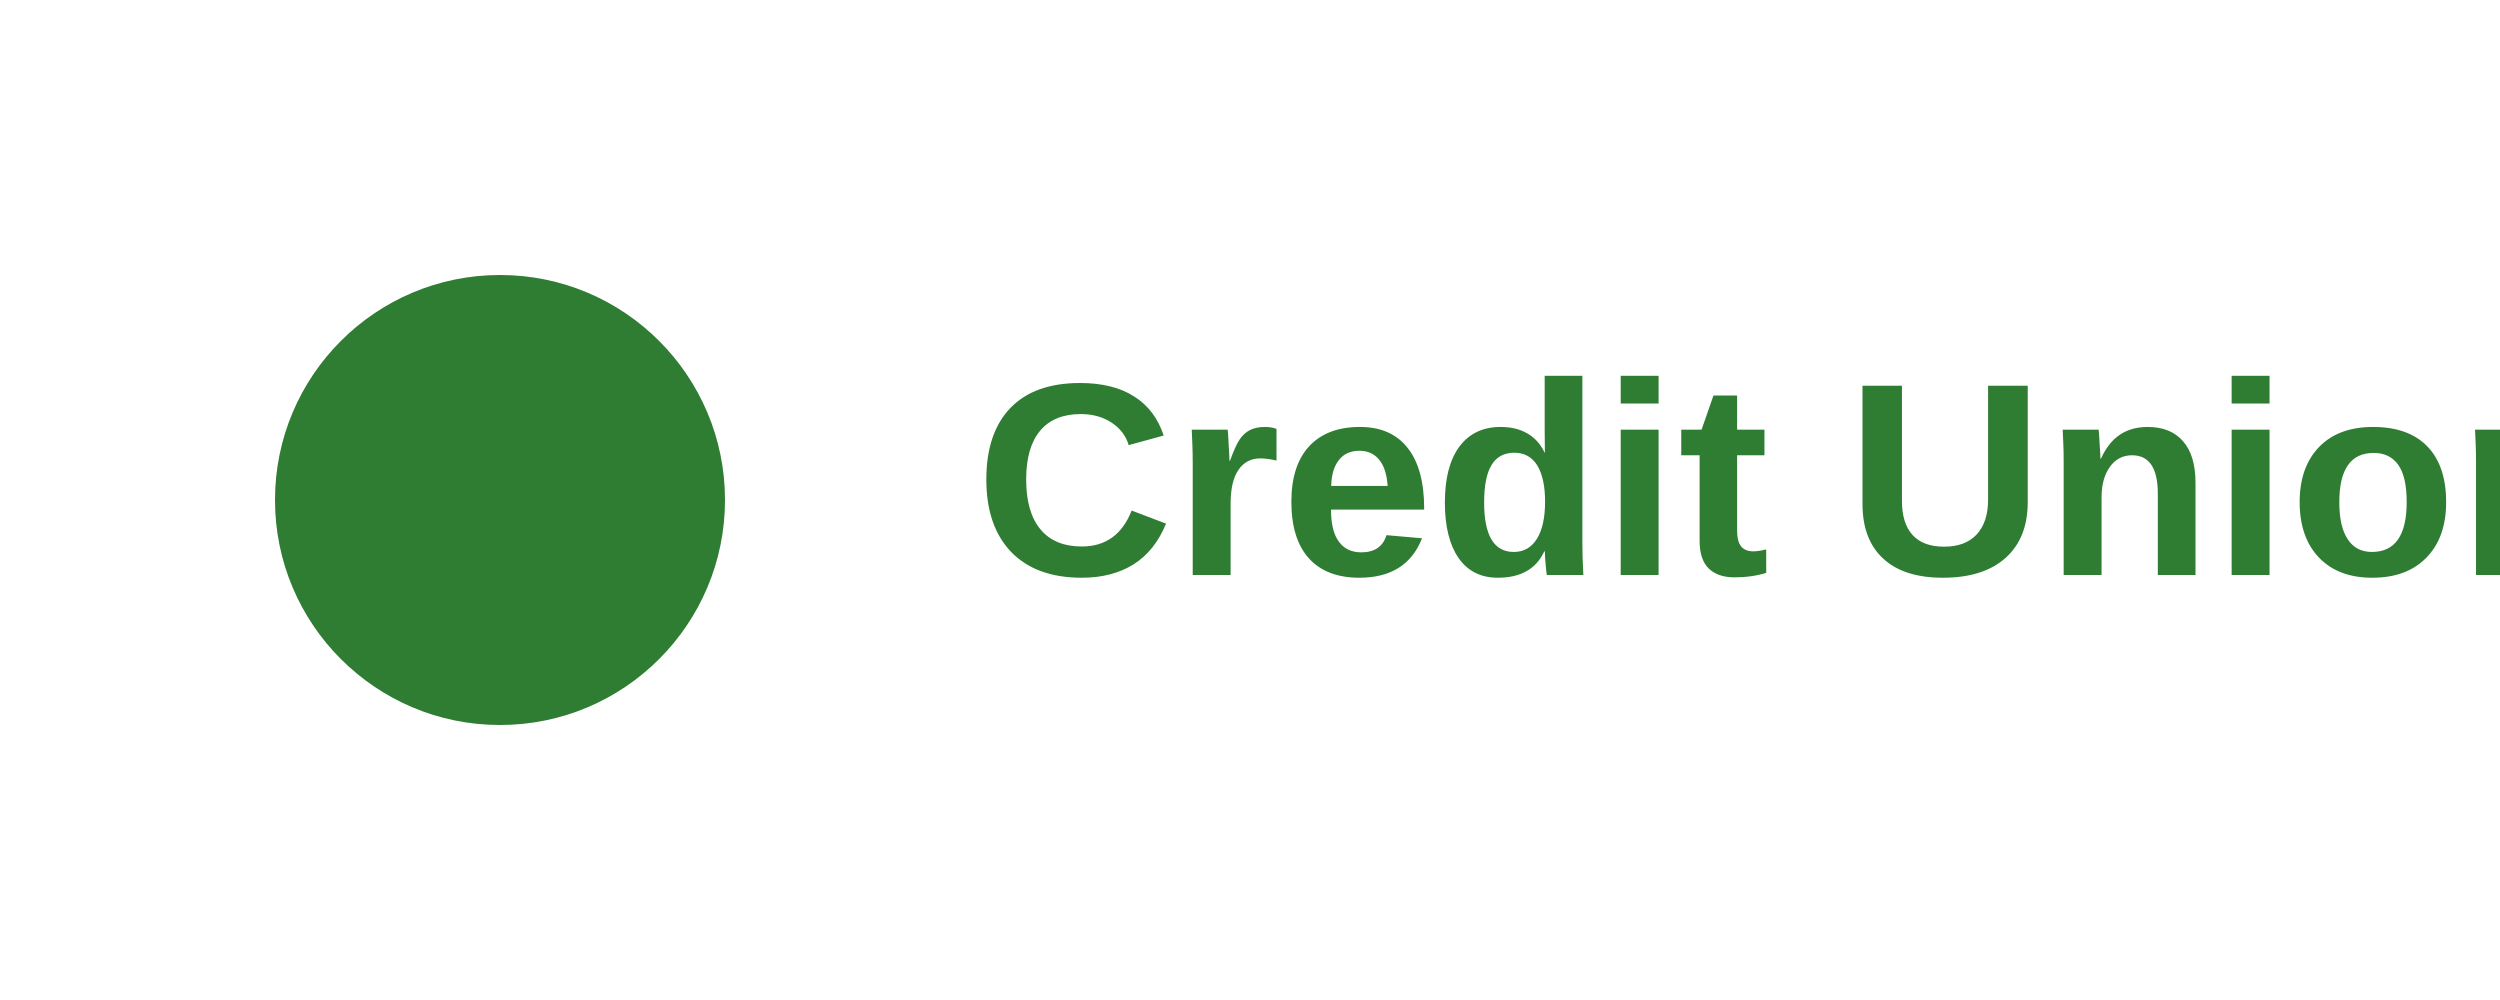
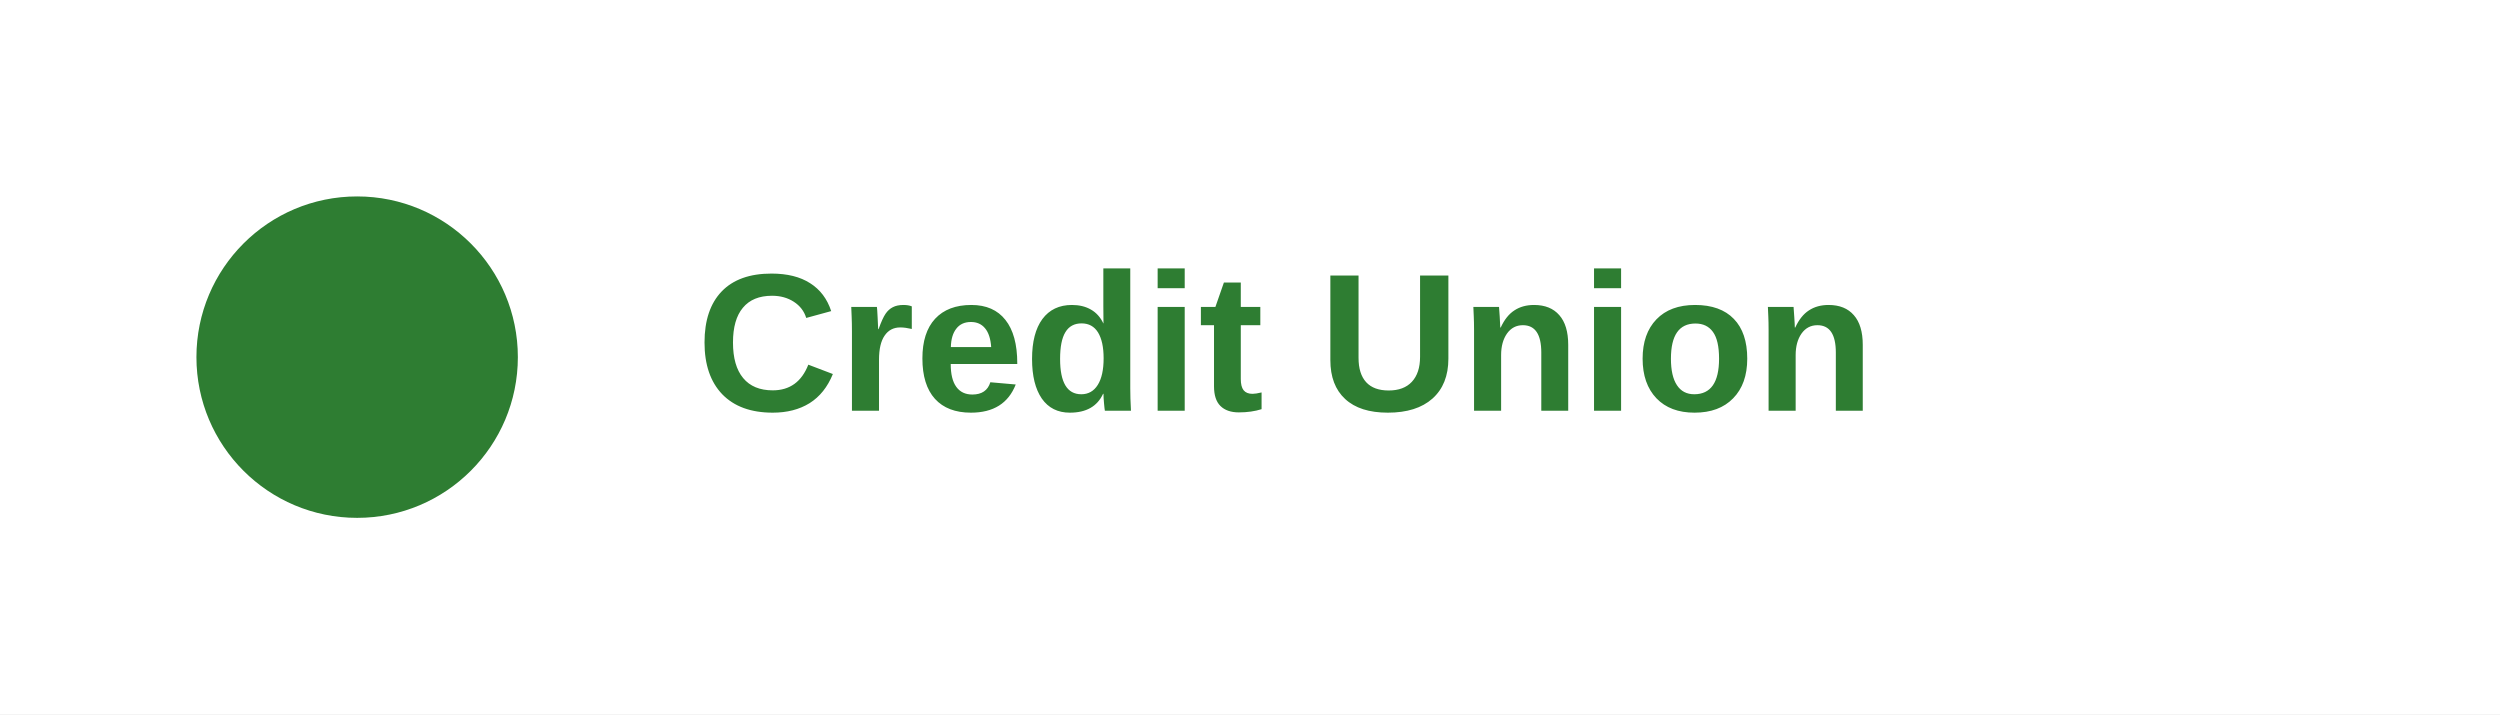
- <svg xmlns="http://www.w3.org/2000/svg" viewBox="0 0 200 80" role="img" aria-label="Credit Union">
-   <rect width="200" height="80" fill="#fff" />
+ <svg xmlns="http://www.w3.org/2000/svg" viewBox="0 0 280 80" role="img" aria-label="Credit Union">
+   <rect width="280" height="80" fill="#fff" />
  <circle cx="40" cy="40" r="18" fill="#2E7D32" />
  <text x="78" y="46" fill="#2E7D32" font-family="Arial,sans-serif" font-size="22" font-weight="700">Credit Union</text>
</svg>
